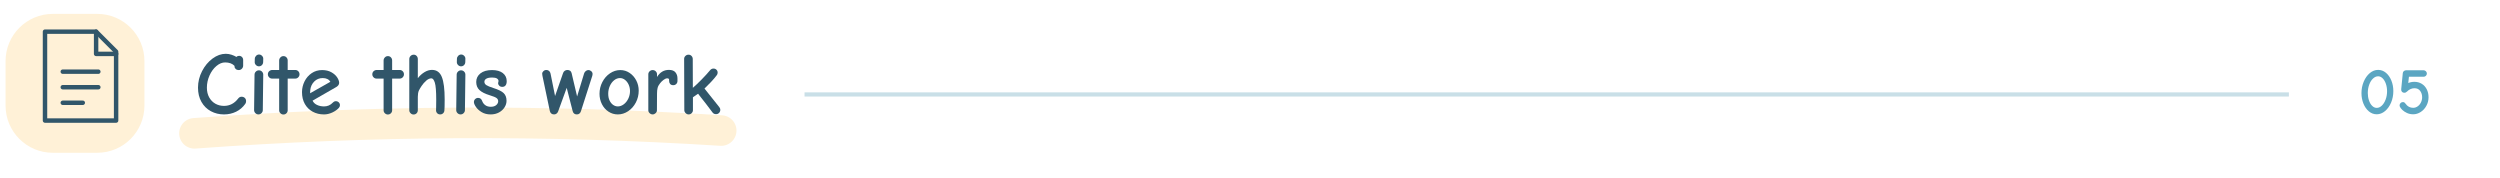
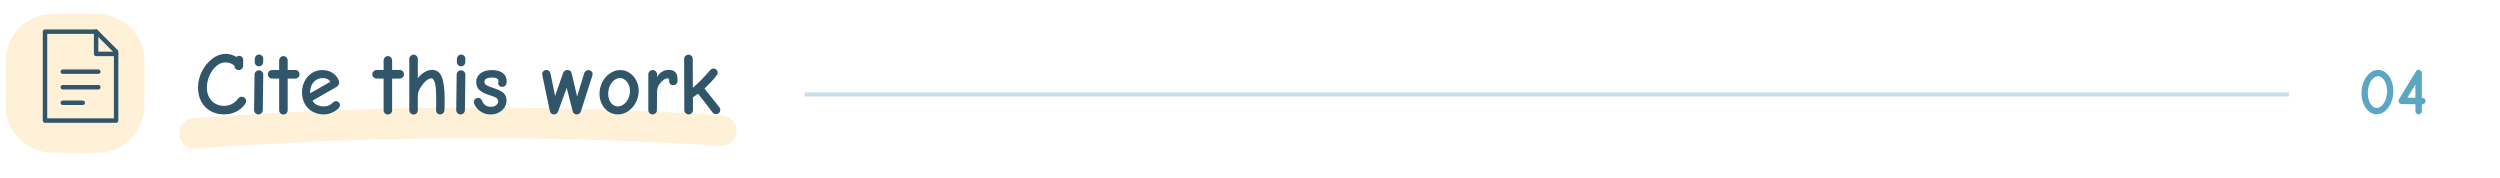
<svg xmlns="http://www.w3.org/2000/svg" width="900" height="64" viewBox="0 0 900 64" role="img">
  <rect x="2" y="5" width="50" height="50" rx="17" fill="#FFF1D7" />
  <g transform="translate(9 9) scale(0.8)" stroke="#31566A" stroke-width="2" stroke-linejoin="round" stroke-linecap="round" fill="none">
    <path d="M9 3h23l9 9v31H9Z" fill="#FFF1D7" />
    <path d="M32 3v10h9M17 21h16M17 28h16M17 35h9" />
  </g>
  <path d="M70 48Q164.816 41 259.632 47" stroke="#FFF1D7" stroke-width="11" fill="none" stroke-linecap="round" />
  <path d="M40 295Q40 392 85.5 480.5Q131 569 203.5 622.5Q276 676 352 676Q384 676 415.5 666.0Q447 656 472 641Q484 653 502 653Q522 653 535.0 639.5Q548 626 548 607V543Q548 523 533.5 508.0Q519 493 498 493Q478 493 464.5 505.0Q451 517 451 533V540Q414 579 345 579Q295 579 247.0 538.5Q199 498 169.5 432.0Q140 366 140 295Q140 232 166.0 185.5Q192 139 235.5 114.5Q279 90 332 90Q429 90 492 173Q501 184 510.0 188.5Q519 193 531 193Q552 193 566.5 179.5Q581 166 581 143Q581 126 572 113Q531 55 468.5 24.5Q406 -6 332 -6Q252 -6 185.0 30.0Q118 66 79.0 134.5Q40 203 40 295Z" transform="translate(70.000 41) scale(0.032 -0.032)" fill="#31566A" />
  <path d="M77 584 78 621Q79 640 93.0 654.0Q107 668 126 668Q145 668 159.5 653.0Q174 638 173 620L172 582Q171 562 157.5 548.5Q144 535 124 535Q105 535 90.5 550.0Q76 565 77 584ZM70 43 75 441Q75 461 89.5 475.5Q104 490 124 490Q145 490 159.0 475.5Q173 461 173 441L168 43Q168 23 153.5 8.5Q139 -6 119 -6Q99 -6 84.5 8.5Q70 23 70 43Z" transform="translate(89.232 41) scale(0.032 -0.032)" fill="#31566A" />
  <path d="M109 40V397H30Q10 397 -4.0 411.5Q-18 426 -18 445Q-18 467 -3.0 480.5Q12 494 32 494H109V601Q109 620 123.0 635.0Q137 650 157 650Q178 650 191.5 635.5Q205 621 205 601V494H290Q310 494 324.0 480.0Q338 466 338 445Q338 426 324.0 411.5Q310 397 290 397H205V40Q205 21 191.0 7.0Q177 -7 157 -7Q138 -7 123.5 7.0Q109 21 109 40Z" transform="translate(97.008 41) scale(0.032 -0.032)" fill="#31566A" />
  <path d="M38 245Q38 308 66.5 365.5Q95 423 146.5 458.0Q198 493 264 493Q325 493 368.5 468.5Q412 444 434.0 410.0Q456 376 456 349Q456 336 448.0 324.0Q440 312 425 303L157 149Q171 118 206.5 101.0Q242 84 286 84Q344 84 385 127Q401 143 418 143Q438 143 451.5 130.0Q465 117 465 98Q465 82 453 68Q425 37 378.5 15.5Q332 -6 286 -6Q215 -6 158.5 24.5Q102 55 70.0 111.5Q38 168 38 245ZM271 403Q214 403 175.5 364.0Q137 325 131 268Q129 253 129 232L357 361Q345 382 323.0 392.5Q301 403 271 403Z" transform="translate(107.504 41) scale(0.032 -0.032)" fill="#31566A" />
  <path d="M109 40V397H30Q10 397 -4.0 411.5Q-18 426 -18 445Q-18 467 -3.0 480.5Q12 494 32 494H109V601Q109 620 123.0 635.0Q137 650 157 650Q178 650 191.5 635.5Q205 621 205 601V494H290Q310 494 324.0 480.0Q338 466 338 445Q338 426 324.0 411.5Q310 397 290 397H205V40Q205 21 191.0 7.0Q177 -7 157 -7Q138 -7 123.5 7.0Q109 21 109 40Z" transform="translate(134.608 41) scale(0.032 -0.032)" fill="#31566A" />
  <path d="M70 41V617Q70 637 84.5 651.5Q99 666 120 666Q140 666 153.0 651.5Q166 637 166 617V402Q199 444 241.0 469.5Q283 495 325 495Q404 495 436.0 415.5Q468 336 468 164Q468 67 465 39Q464 20 450.5 7.0Q437 -6 418 -6Q397 -6 384.0 7.5Q371 21 371 41Q371 61 372 74L373 157Q373 302 357.5 351.0Q342 400 319 400Q290 400 260.0 373.5Q230 347 208.5 314.5Q187 282 178 263Q166 236 166 192V43Q166 20 152.0 6.5Q138 -7 118 -7Q99 -7 84.5 7.5Q70 22 70 41Z" transform="translate(145.104 41) scale(0.032 -0.032)" fill="#31566A" />
  <path d="M77 584 78 621Q79 640 93.0 654.0Q107 668 126 668Q145 668 159.5 653.0Q174 638 173 620L172 582Q171 562 157.5 548.5Q144 535 124 535Q105 535 90.5 550.0Q76 565 77 584ZM70 43 75 441Q75 461 89.5 475.5Q104 490 124 490Q145 490 159.0 475.5Q173 461 173 441L168 43Q168 23 153.5 8.5Q139 -6 119 -6Q99 -6 84.5 8.5Q70 23 70 43Z" transform="translate(162.000 41) scale(0.032 -0.032)" fill="#31566A" />
  <path d="M26 133Q26 153 40.0 166.5Q54 180 73 180Q90 180 101.5 171.0Q113 162 118 147Q129 116 154.0 98.0Q179 80 216 80Q255 80 277.0 99.0Q299 118 299 142Q299 165 280.5 178.5Q262 192 206 209Q124 234 88.0 268.5Q52 303 52 359Q52 418 99.0 455.5Q146 493 230 493Q308 493 351.5 459.0Q395 425 395 368Q395 337 382.0 320.5Q369 304 345 304Q324 304 311.0 317.0Q298 330 298 345Q298 350 300.5 357.5Q303 365 303 369Q303 387 285.5 398.0Q268 409 232 409Q187 409 165.5 396.0Q144 383 144 361Q144 338 166.0 323.5Q188 309 245 291Q328 265 360.5 234.0Q393 203 393 147Q393 109 370.5 73.5Q348 38 307.5 16.0Q267 -6 214 -6Q156 -6 113.5 19.5Q71 45 48.5 78.5Q26 112 26 133Z" transform="translate(169.776 41) scale(0.032 -0.032)" fill="#31566A" />
  <path d="M99 33 16 428Q13 443 13 452Q13 468 27.0 481.0Q41 494 60 494Q79 494 91.0 483.0Q103 472 107 454L158 201L248 459Q253 475 266.5 484.5Q280 494 296 494Q335 494 344 459L406 196L485 456Q490 471 503.5 482.0Q517 493 532 493Q551 493 565.5 480.0Q580 467 580 448Q580 438 577 429L449 30Q437 -6 403 -6Q366 -6 356 31L289 293L193 29Q187 12 174.5 3.0Q162 -6 147 -6Q127 -6 115.0 4.5Q103 15 99 33Z" transform="translate(194.768 41) scale(0.032 -0.032)" fill="#31566A" />
  <path d="M38 226Q38 297 70.0 358.5Q102 420 156.0 456.5Q210 493 272 493Q329 493 376.5 461.0Q424 429 451.5 376.0Q479 323 479 262Q479 190 447.0 128.5Q415 67 360.5 30.5Q306 -6 244 -6Q187 -6 139.5 25.0Q92 56 65.0 109.5Q38 163 38 226ZM381 257Q381 295 366.0 328.5Q351 362 325.0 382.5Q299 403 268 403Q233 403 202.5 378.5Q172 354 154.0 313.5Q136 273 136 227Q136 182 151.5 150.0Q167 118 191.5 101.0Q216 84 244 84Q279 84 311.0 108.0Q343 132 362.0 172.0Q381 212 381 257Z" transform="translate(214.608 41) scale(0.032 -0.032)" fill="#31566A" />
  <path d="M70 40V445Q70 465 84.5 479.0Q99 493 119 493Q139 493 153.5 479.0Q168 465 168 445V415Q217 495 302 495Q353 495 375.5 467.0Q398 439 398 400V370Q398 350 384.5 336.5Q371 323 351 323Q327 323 315.5 337.0Q304 351 304 371V384Q304 400 282 400Q264 400 240.5 382.0Q217 364 202 344Q181 318 174.5 292.0Q168 266 168 230L167 40Q167 22 152.0 8.0Q137 -6 119 -6Q100 -6 85.0 8.0Q70 22 70 40Z" transform="translate(231.152 41) scale(0.032 -0.032)" fill="#31566A" />
  <path d="M72 42 70 619Q70 638 84.5 652.0Q99 666 119 666Q140 666 153.5 651.5Q167 637 167 617L168 293Q210 329 266.0 386.0Q322 443 361 490Q377 510 400 510Q420 510 433.5 497.0Q447 484 447 464Q447 447 437 435Q411 400 371.5 358.0Q332 316 299 285L464 78Q477 63 477 47Q477 26 463.5 11.5Q450 -3 429 -3Q405 -3 391 14Q313 119 243 206L227 227Q206 211 169 187V42Q169 23 155.0 8.5Q141 -6 120 -6Q102 -6 87.0 8.5Q72 23 72 42Z" transform="translate(244.048 41) scale(0.032 -0.032)" fill="#31566A" />
  <path d="M289.632 34H824" stroke="#C9DFE7" stroke-width="1.5" />
  <path d="M47 311Q47 402 80.5 482.5Q114 563 171.5 611.5Q229 660 297 660Q362 660 414.0 616.5Q466 573 495.5 500.0Q525 427 525 342Q525 250 491.5 170.0Q458 90 400.5 42.0Q343 -6 276 -6Q211 -6 158.5 37.5Q106 81 76.5 154.0Q47 227 47 311ZM431 340Q431 399 413.5 450.5Q396 502 365.0 533.0Q334 564 297 564Q256 564 220.0 530.0Q184 496 163.0 438.0Q142 380 142 313Q142 255 159.0 203.5Q176 152 207.0 121.0Q238 90 276 90Q317 90 352.5 124.0Q388 158 409.5 215.5Q431 273 431 340Z" transform="translate(849.000 41) scale(0.024 -0.024)" fill="#5BA6C2" />
-   <path d="M52 106Q47 118 47 129Q47 148 61.5 162.5Q76 177 95 177Q111 177 119.0 171.5Q127 166 136 153Q179 91 251 91Q286 91 317.0 112.5Q348 134 366.5 170.5Q385 207 385 250Q385 305 355.5 345.0Q326 385 270 385Q208 385 158 335Q149 326 139.5 321.5Q130 317 116 317Q95 317 82.0 332.0Q69 347 71 370L95 611Q96 629 110.5 641.5Q125 654 143 654H408Q427 654 441.5 639.5Q456 625 456 606Q456 585 441.5 571.0Q427 557 408 557H187L177 463Q220 481 270 481Q330 481 378.0 452.0Q426 423 453.5 370.5Q481 318 481 250Q481 181 449.0 122.0Q417 63 363.5 28.5Q310 -6 251 -6Q199 -6 156.5 14.0Q114 34 87.5 60.0Q61 86 52 106Z" transform="translate(862.728 41) scale(0.024 -0.024)" fill="#5BA6C2" />
+   <path d="M284 41V145L79 148Q57 148 44.0 161.0Q31 174 31 195Q31 208 39 222L292 638Q306 661 332 661Q353 661 367.0 647.0Q381 633 381 613V239H391Q411 239 424.0 225.0Q437 211 437 191Q437 171 422.0 157.0Q407 143 387 143H381V41Q381 22 366.0 7.5Q351 -7 332 -7Q312 -7 298.0 7.5Q284 22 284 41ZM284 441 164 244 284 241Z" transform="translate(862.728 41) scale(0.024 -0.024)" fill="#5BA6C2" />
</svg>
